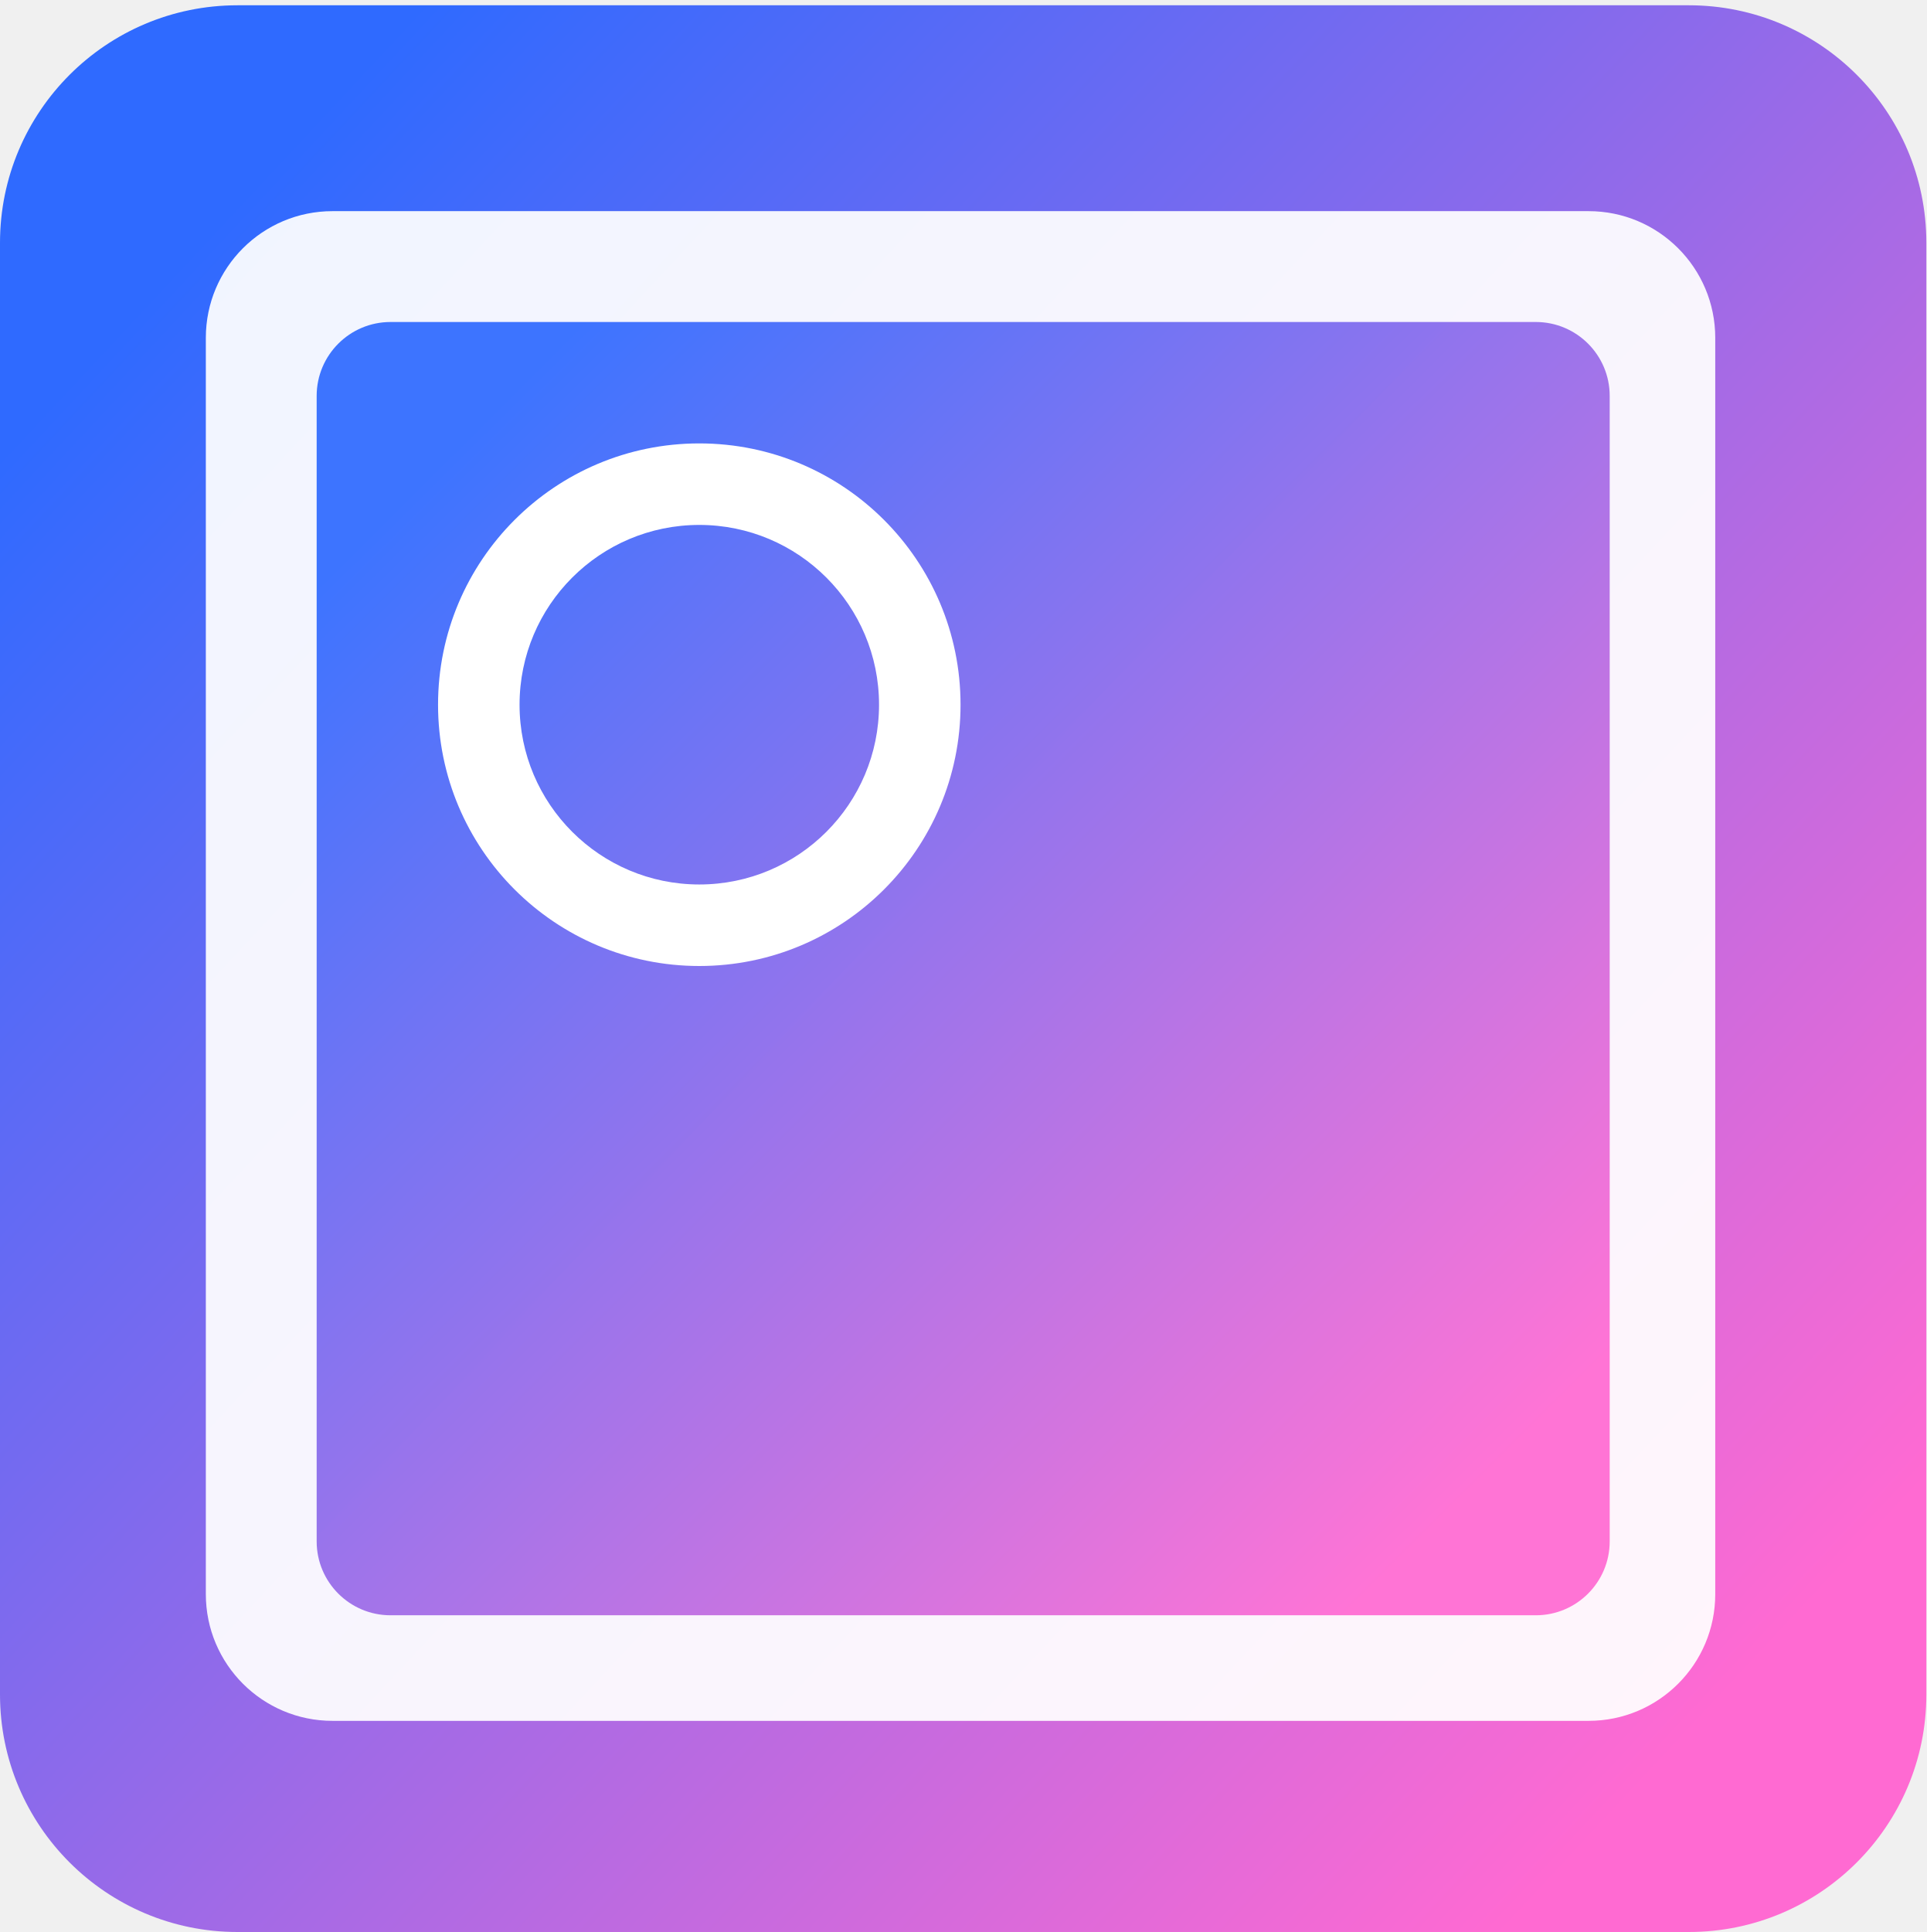
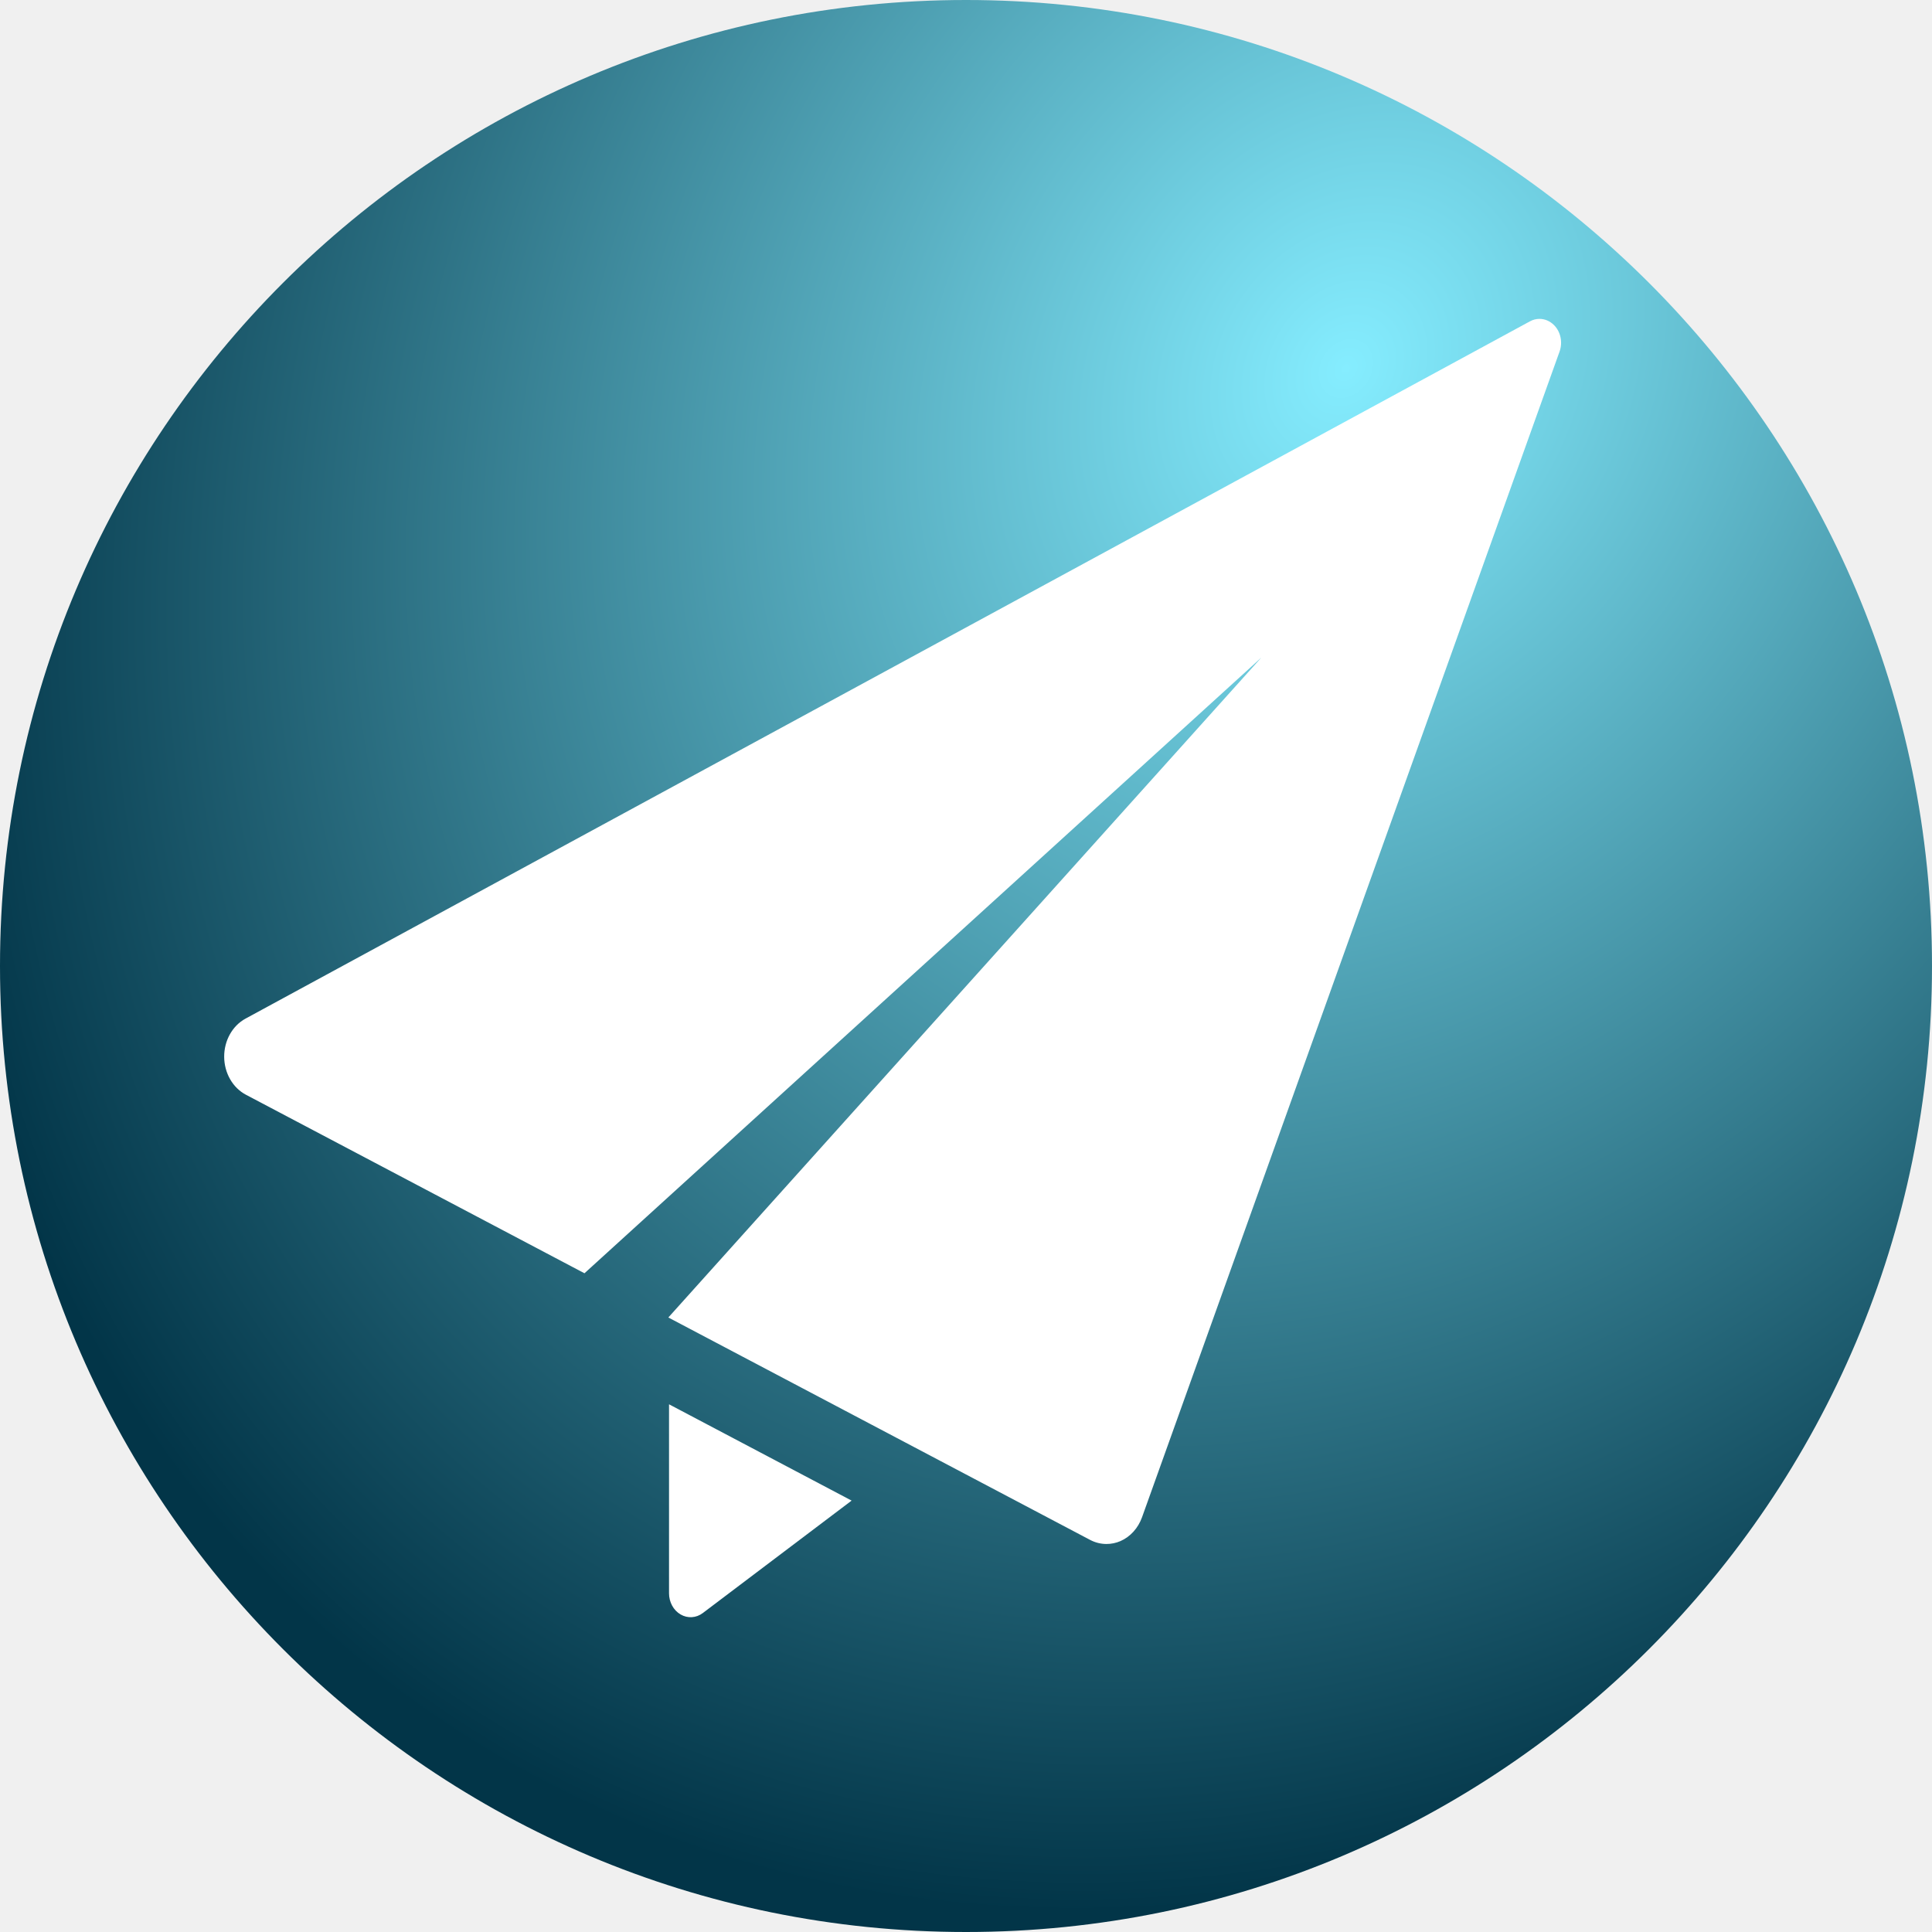
- <svg xmlns="http://www.w3.org/2000/svg" width="365" height="366" viewBox="0 0 365 366" fill="none">
-   <rect y="1" width="365" height="365" rx="45" fill="url(#paint0_linear_1_2)" />
-   <path d="M39 64C39 50.745 49.745 40 63 40H301C314.255 40 325 50.745 325 64V302C325 315.255 314.255 326 301 326H63C49.745 326 39 315.255 39 302V64Z" fill="white" fill-opacity="0.93" />
-   <rect x="60" y="61" width="245" height="245" rx="14" fill="url(#paint1_linear_1_2)" fill-opacity="0.93" />
-   <path d="M182 133.5C182 160.838 159.838 183 132.5 183C105.162 183 83 160.838 83 133.5C83 106.162 105.162 84 132.5 84C159.838 84 182 106.162 182 133.5ZM98.443 133.5C98.443 152.309 113.691 167.557 132.5 167.557C151.309 167.557 166.557 152.309 166.557 133.5C166.557 114.691 151.309 99.443 132.5 99.443C113.691 99.443 98.443 114.691 98.443 133.5Z" fill="white" />
+ <svg xmlns="http://www.w3.org/2000/svg" width="474" height="474" viewBox="0 0 474 474" fill="none">
+   <g clip-path="url(#clip0_1_3)">
+     <circle cx="237" cy="237" r="237" fill="url(#paint0_radial_1_3)" />
+     <g clip-path="url(#clip1_1_3)">
+       <path d="M164.141 390.902C164.141 393.077 165.233 395.071 166.968 396.088C168.702 397.104 170.81 396.973 172.431 395.745L208.935 368.16L164.142 344.532V390.902H164.141Z" fill="white" />
+       <path d="M381.296 79.791C380.293 78.768 378.999 78.233 377.691 78.233C376.903 78.233 376.116 78.427 375.372 78.832L60.238 249.908C57.017 251.66 54.979 255.3 55.001 259.282C55.023 263.259 57.095 266.875 60.34 268.588L143.394 312.385L309.46 161.327L163.972 323.235L267.437 377.795C268.708 378.469 270.095 378.804 271.468 378.804C272.64 378.804 273.8 378.568 274.905 378.088C277.314 377.033 279.229 374.921 280.186 372.253L382.624 86.255C383.435 84.004 382.907 81.431 381.296 79.791Z" fill="white" />
+     </g>
+   </g>
  <defs>
-     <linearGradient id="paint0_linear_1_2" x1="2.19838e-06" y1="13.443" x2="365" y2="353.558" gradientUnits="userSpaceOnUse">
-       <stop offset="0.1" stop-color="#2F6AFF" />
-       <stop offset="0.9" stop-color="#FF6AD2" />
-     </linearGradient>
-     <linearGradient id="paint1_linear_1_2" x1="60.706" y1="61" x2="304.294" y2="306" gradientUnits="userSpaceOnUse">
-       <stop offset="0.1" stop-color="#2F6AFF" />
-       <stop offset="0.9" stop-color="#FF6AD2" />
-     </linearGradient>
+     <radialGradient id="paint0_radial_1_3" cx="0" cy="0" r="1" gradientUnits="userSpaceOnUse" gradientTransform="translate(330 88) rotate(122.786) scale(404.427 324.384)">
+       <stop stop-color="#85EDFF" />
+       <stop offset="1" stop-color="#023548" />
+     </radialGradient>
+     <clipPath id="clip0_1_3">
+       <rect width="474" height="474" fill="white" />
+     </clipPath>
+     <clipPath id="clip1_1_3">
+       <rect width="328" height="363" fill="white" transform="translate(55 56)" />
+     </clipPath>
  </defs>
</svg>
